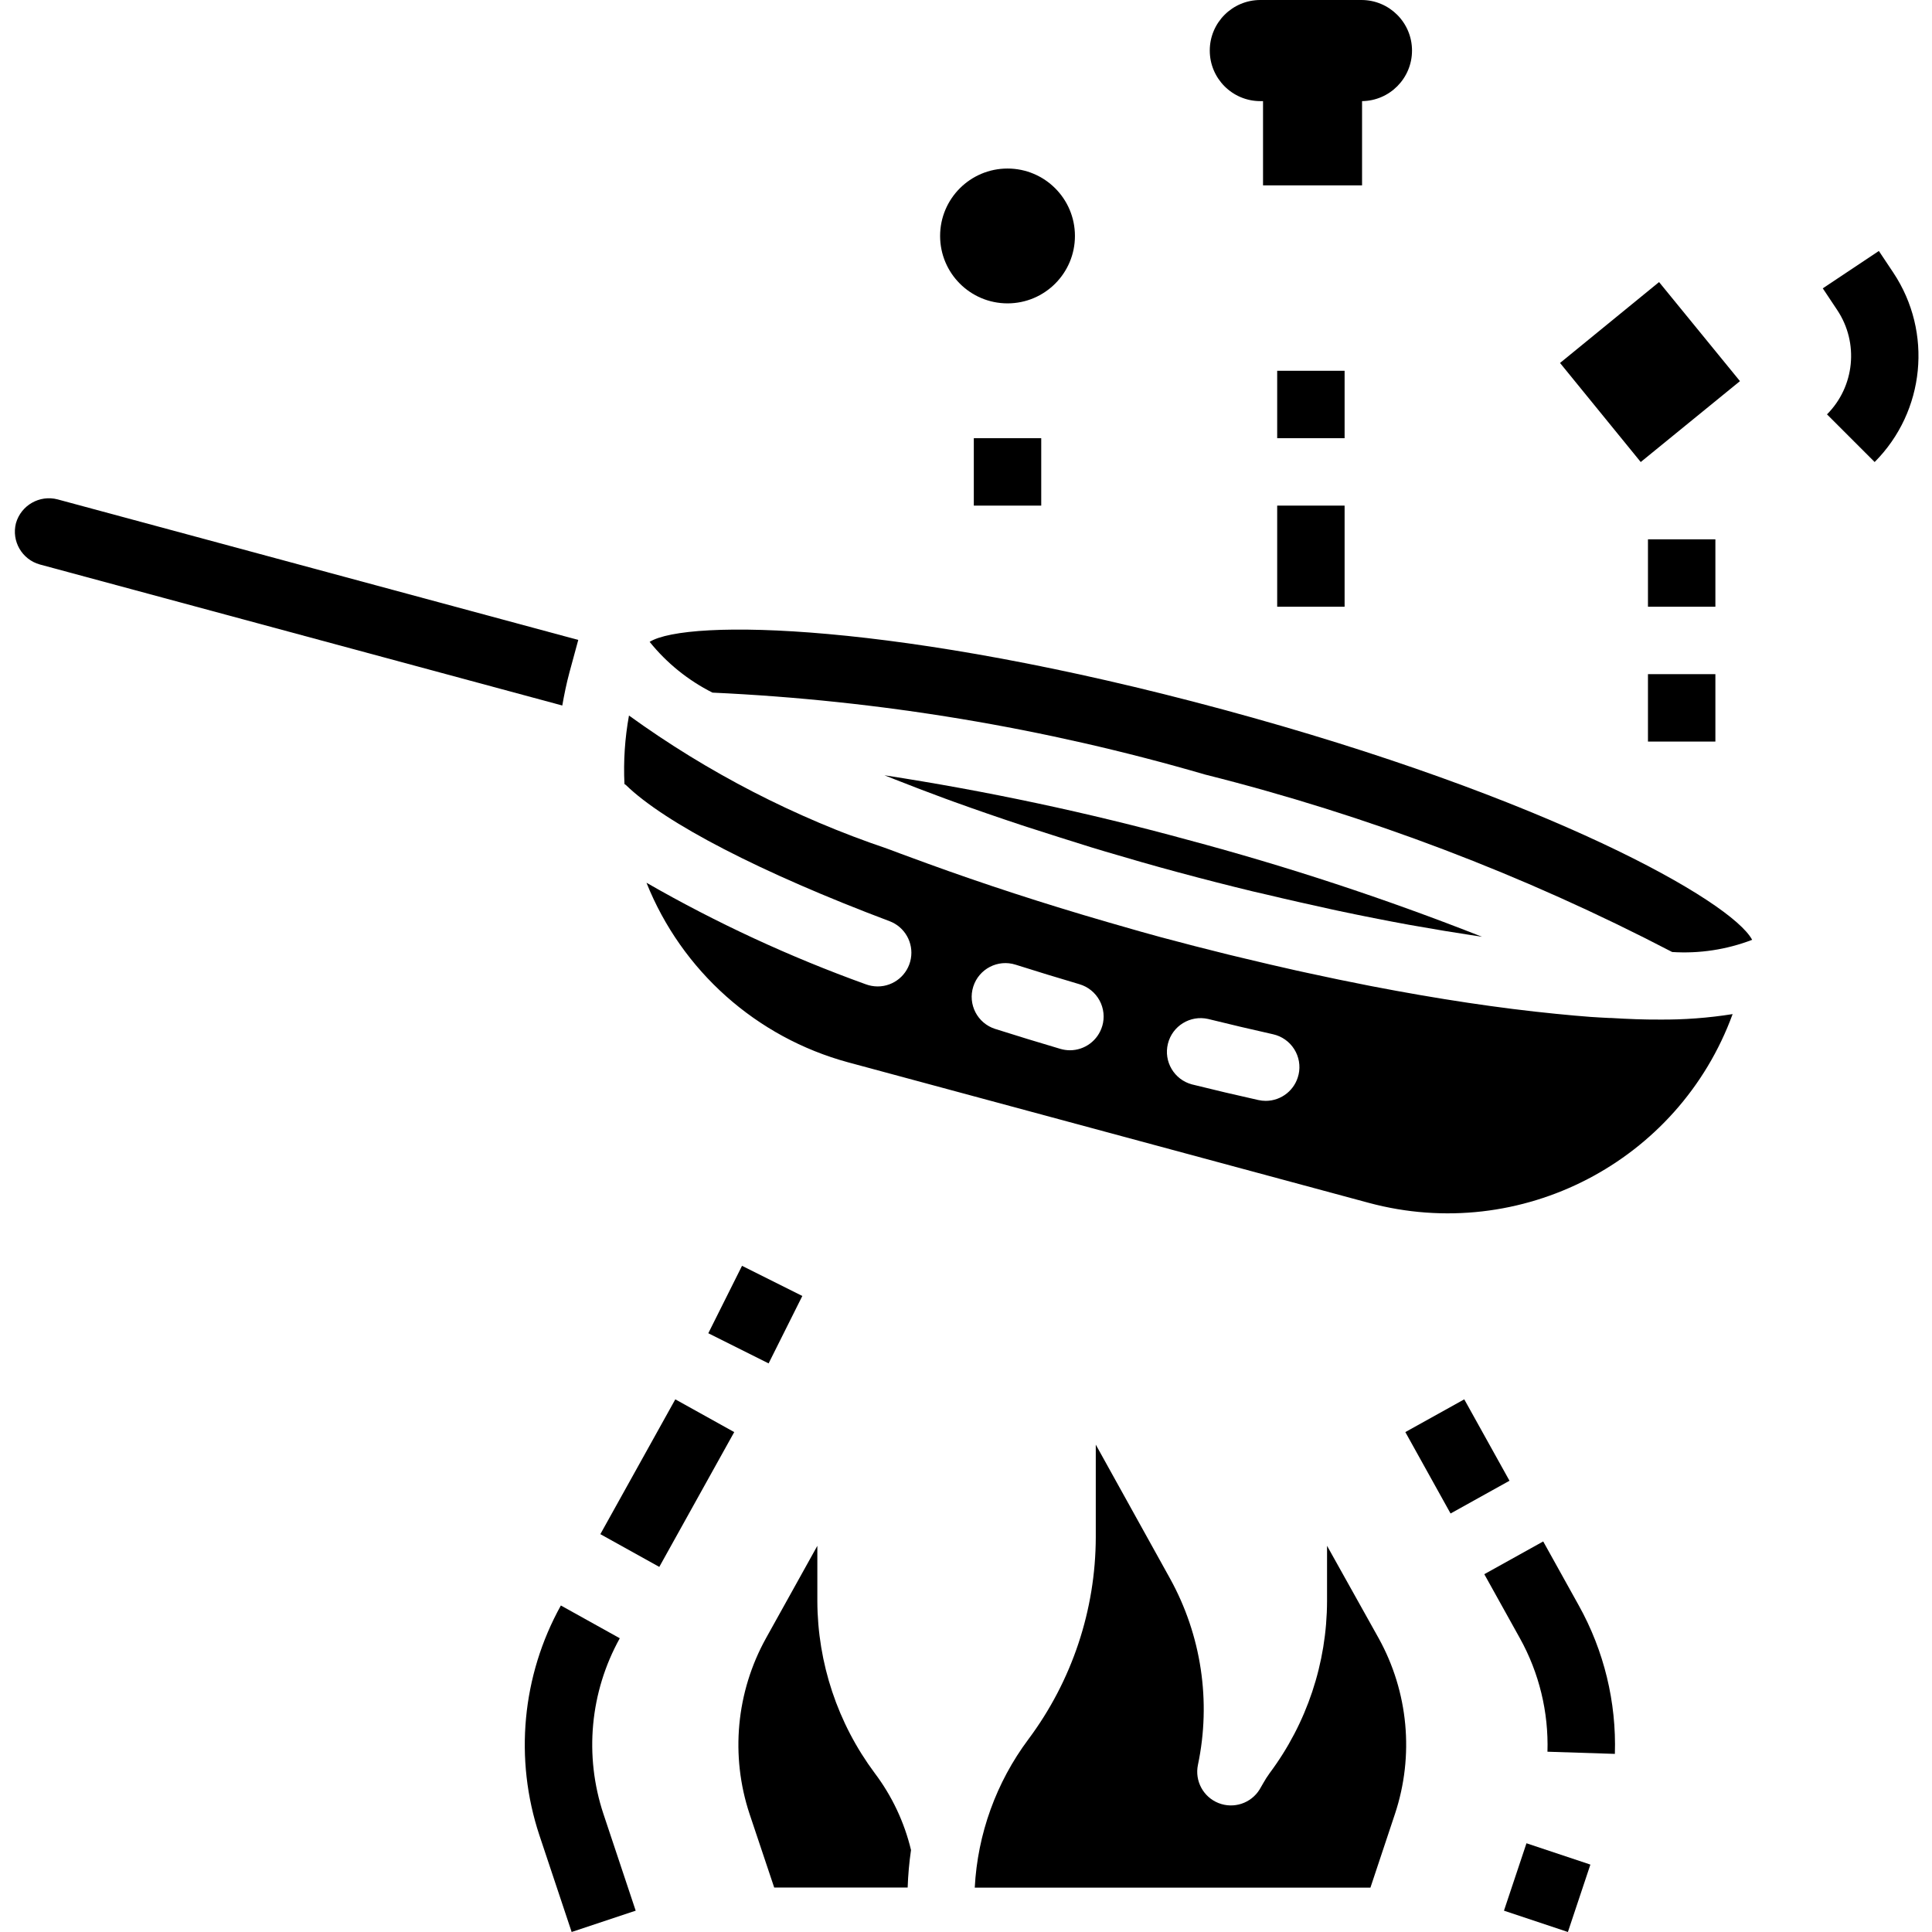
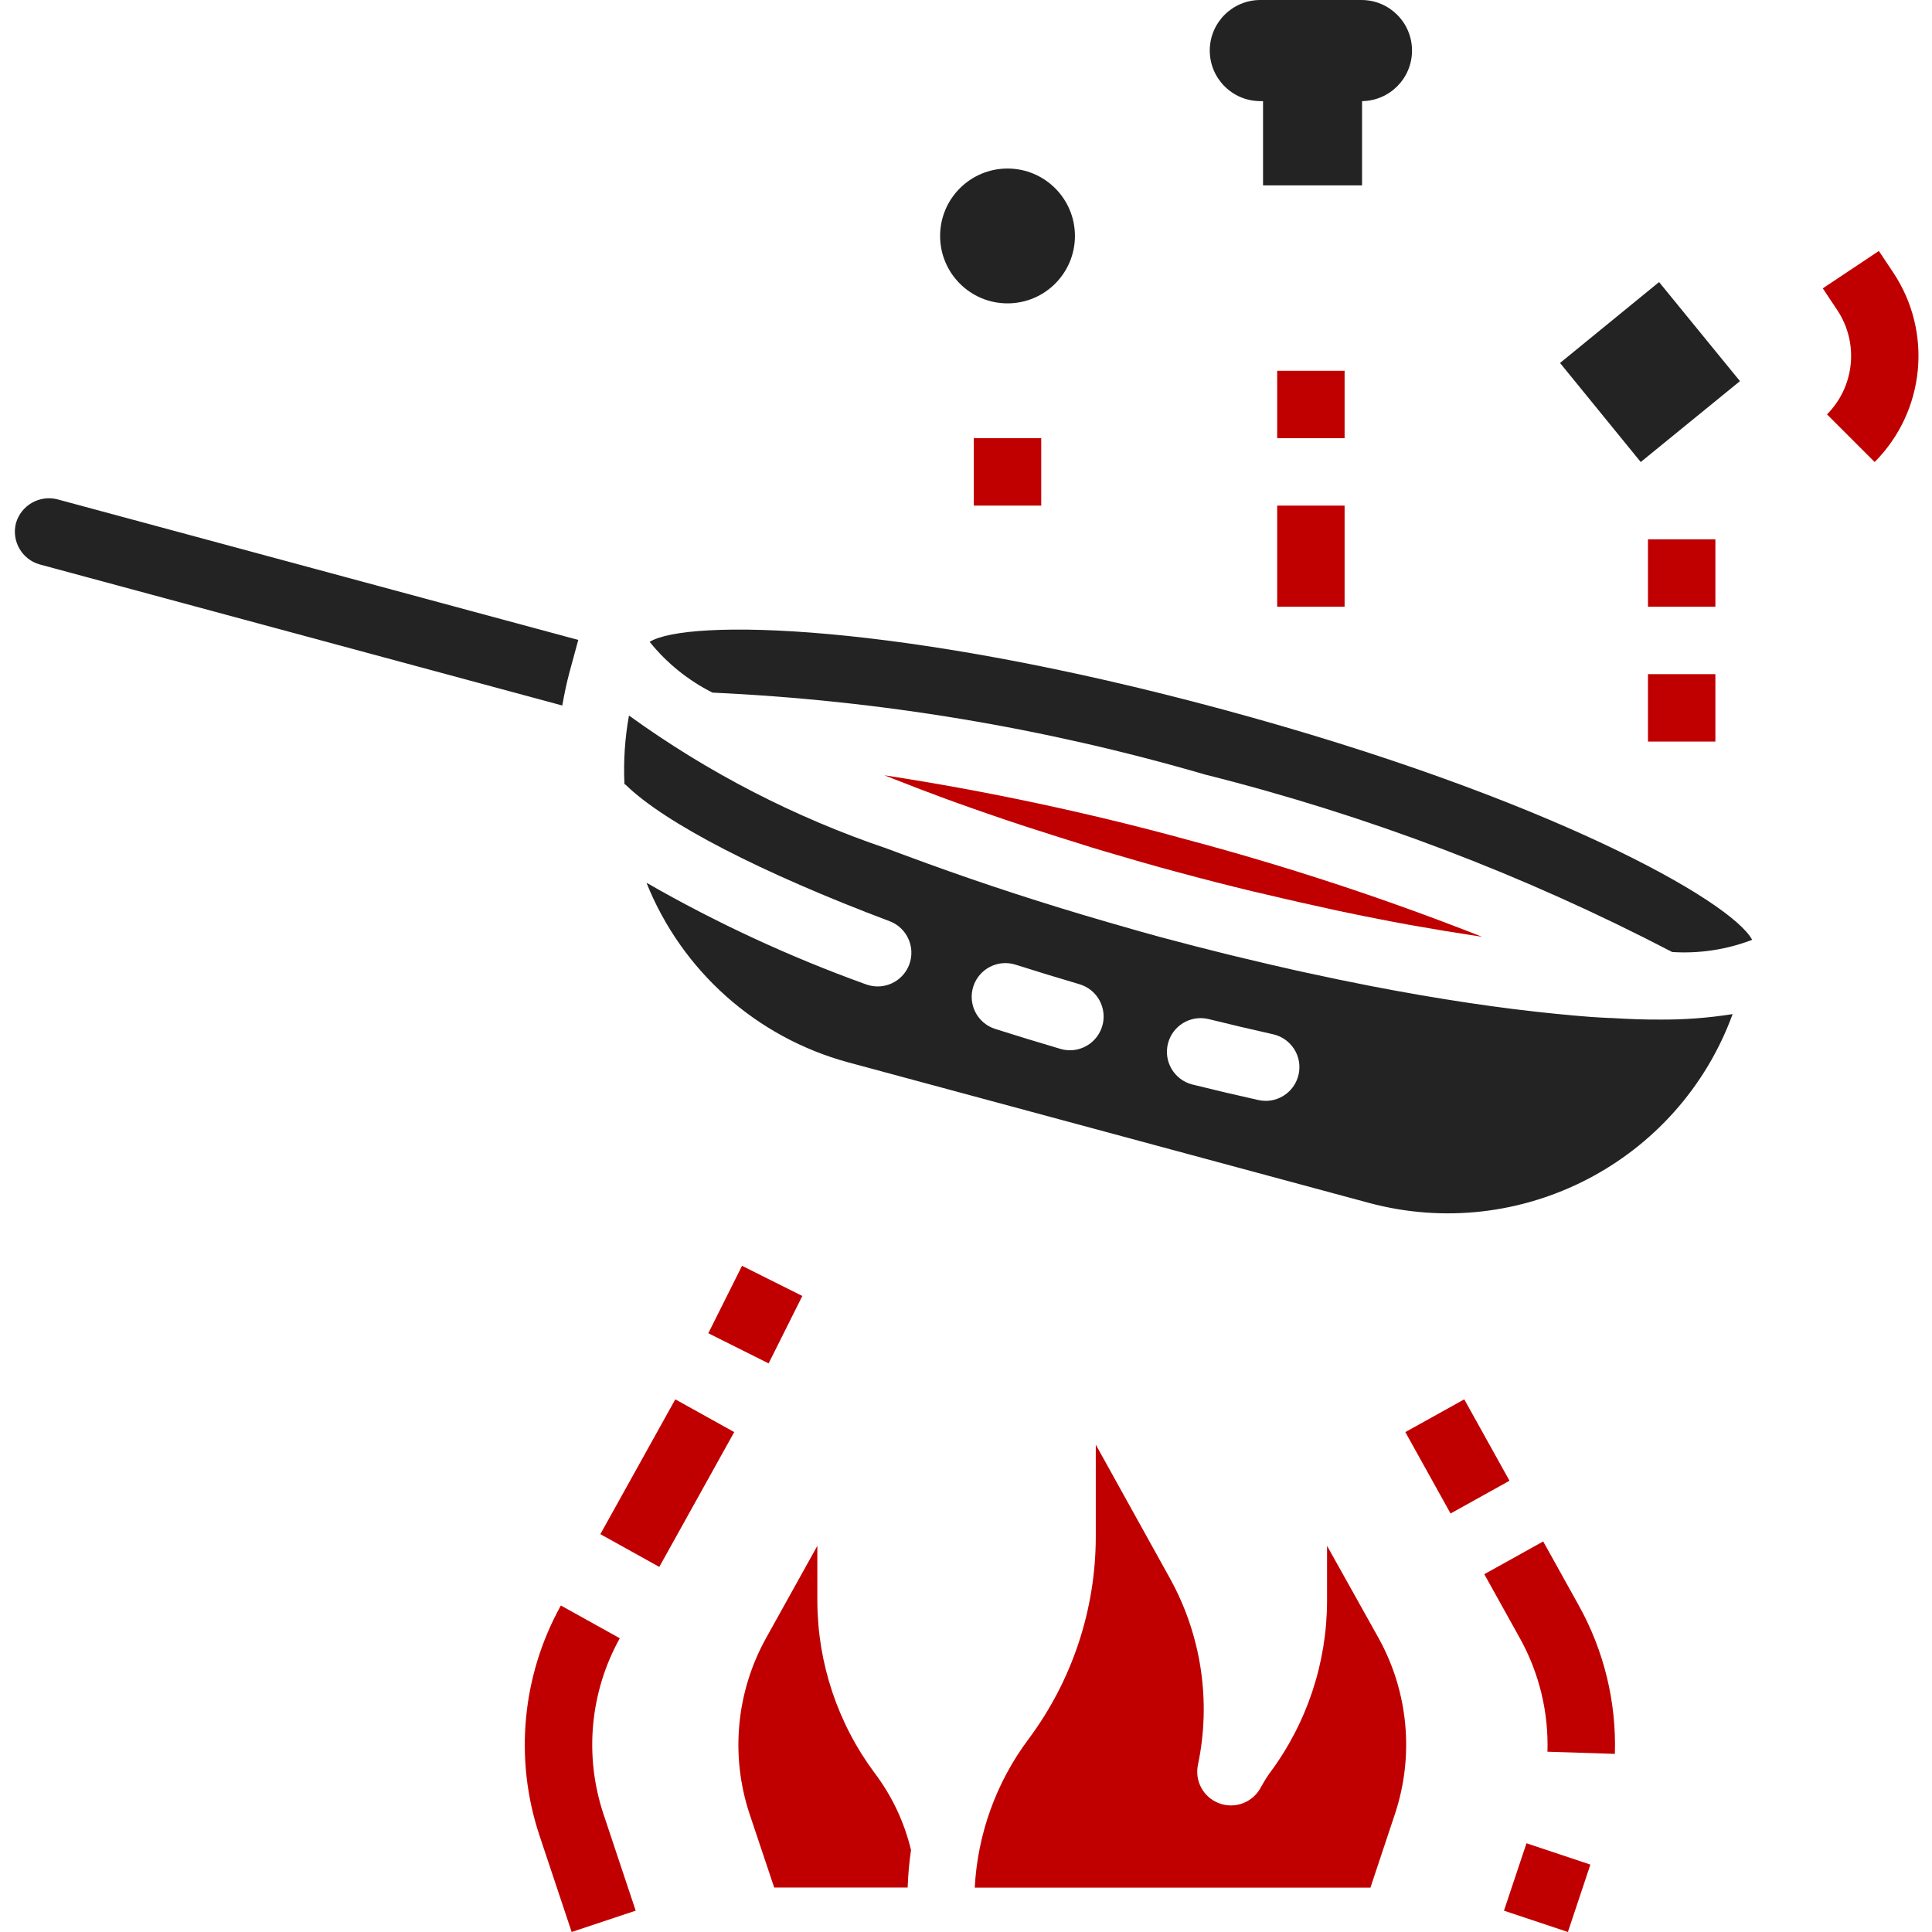
<svg xmlns="http://www.w3.org/2000/svg" height="458pt" viewBox="-3 0 458 458.532" width="458pt">
-   <path d="m.52 124.168c-1.094 4.266 1.422 8.617 5.664 9.801l124 33.473c.465-2.617.992-5.234 1.695-7.84l2.098-7.723-123.578-33.359c-4.281-1.113-8.664 1.395-9.879 5.648zm0 0" />
-   <path d="m206.641 184c.848.344 1.727.688 2.59 1.023 3.793 1.496 7.656 2.984 11.672 4.457l2.199.801c5.195 1.875 10.547 3.727 16.059 5.551l1.43.465c4.938 1.598 10 3.199 15.137 4.801 1.129.336 2.234.68 3.375 1.016 5.723 1.703 11.512 3.367 17.395 4.949 5.879 1.586 11.719 3.074 17.504 4.48l3.473.801c5.215 1.25 10.398 2.398 15.477 3.52l1.418.305c5.684 1.207 11.258 2.309 16.719 3.305l2.211.383c4.254.762 8.383 1.434 12.445 2.055l2.723.418c-22.836-9.004-46.168-16.688-69.883-23.016-23.668-6.473-47.688-11.582-71.941-15.312zm0 0" />
-   <path d="m165.832 164.383c39.609 1.824 78.859 8.355 116.926 19.449 38.469 9.656 75.668 23.789 110.84 42.113 6.465.418 12.941-.57 18.984-2.891-4.895-9.191-48.414-33.797-125.598-54.664-77.184-20.863-127.203-21.535-136.066-16.055 4.055 5.035 9.141 9.141 14.914 12.047zm0 0" />
-   <path d="m379.062 241.602h-.422c-1.457-.082-2.848-.137-4.371-.25-2.52-.176-5.184-.441-7.832-.695l-.414-.039c-13.266-1.305-28-3.52-43.672-6.547-.32-.062-.641-.133-.969-.191-4.609-.898-9.281-1.867-14.016-2.902l-2.848-.617c-4.191-.938-8.422-1.922-12.688-2.953-1.219-.285-2.402-.566-3.633-.871-5.254-1.297-10.543-2.656-15.871-4.086-2.137-.578-6.688-1.832-12.801-3.625-14.992-4.344-29.359-9.031-42.734-13.902-2.059-.75-4.129-1.508-6.211-2.281l-3.352-1.25c-21.875-7.395-42.508-18.039-61.215-31.574-.973 5.363-1.336 10.82-1.074 16.262.098.09.227.113.312.203 9.312 9.078 32.137 20.863 62.602 32.344 3.617 1.359 5.746 5.113 5.055 8.918-.691 3.805-4.004 6.57-7.871 6.57-.965-.004-1.922-.176-2.824-.512-18.023-6.492-35.438-14.555-52.047-24.098 8.371 20.926 26.086 36.707 47.84 42.617l123.598 33.359c36.043 9.707 73.527-9.742 86.344-44.801-5.77.918-11.609 1.352-17.453 1.297-3.527.023-7.395-.129-11.434-.375zm-120.727 1.91c-1 3.406-4.121 5.75-7.672 5.754-.766-.004-1.523-.117-2.258-.328-5.262-1.555-10.422-3.133-15.48-4.738-4.211-1.34-6.539-5.836-5.199-10.047 1.34-4.211 5.84-6.539 10.047-5.199 4.934 1.566 9.984 3.109 15.145 4.633 2.039.598 3.758 1.984 4.773 3.852s1.25 4.059.645 6.098zm46.598 11.504c-.812 3.652-4.051 6.25-7.789 6.258-.59-.004-1.18-.066-1.754-.195-5.172-1.148-10.426-2.387-15.758-3.711-4.219-1.121-6.762-5.418-5.711-9.656 1.051-4.234 5.305-6.848 9.559-5.871 5.207 1.289 10.352 2.496 15.391 3.625 2.074.461 3.883 1.73 5.02 3.527 1.141 1.797 1.516 3.973 1.043 6.047zm0 0" />
-   <path d="m331.855 12c0-6.629-5.371-12-12-12h-24c-6.629 0-12 5.371-12 12s5.371 12 12 12h.641v20h23.504v-20c6.57-.078 11.855-5.43 11.855-12zm0 0" />
-   <path d="m386.137 109.656-19.152-23.512 23.504-19.199 19.199 23.512zm0 0" />
-   <path d="m235.855 72c-8.836 0-16-7.164-16-16s7.164-16 16-16c8.836 0 16 7.164 16 16s-7.164 16-16 16zm0 0" />
-   <path d="m227.855 104h16v16h-16zm0 0" />
-   <path d="m299.855 88h16v16h-16zm0 0" />
-   <path d="m299.855 120h16v24h-16zm0 0" />
-   <path d="m387.855 128h16v16h-16zm0 0" />
-   <path d="m387.855 160h16v16h-16zm0 0" />
-   <path d="m139.219 364.109 17.789-31.996 13.984 7.773-17.785 31.996zm0 0" />
-   <path d="m124.75 435.566 7.656 22.961 15.199-5.055-7.656-22.961c-4.594-13.828-3.188-28.953 3.883-41.695l-13.984-7.777c-9.25 16.664-11.098 36.441-5.098 54.527zm0 0" />
-   <path d="m174.633 430.52c-4.586-13.824-3.176-28.938 3.879-41.68l12.207-21.961v13.121c.051 14.703 4.816 29.004 13.602 40.801 4.102 5.434 7.043 11.656 8.629 18.277-.43 2.953-.695 5.926-.797 8.906h-31.672zm53.445 17.48c.668-12.734 5.094-24.984 12.723-35.199 10.355-13.863 15.969-30.695 16-48v-21.938l17.598 31.73c7.461 13.477 9.824 29.195 6.648 44.27-.793 3.805 1.262 7.625 4.871 9.062s7.73.074 9.77-3.23l.801-1.391c.48-.867 1.016-1.703 1.598-2.504 8.801-11.785 13.57-26.094 13.602-40.801v-13.129l12.246 21.93c7.062 12.75 8.469 27.871 3.875 41.703l-5.824 17.496zm0 0" />
-   <path d="m330.27 339.883 13.984-7.77 10.738 19.32-13.988 7.773zm0 0" />
-   <path d="m371.438 381.039-8.445-15.199-13.984 7.77 8.449 15.199c4.57 8.223 6.832 17.531 6.543 26.934l16 .516c.383-12.297-2.574-24.469-8.562-35.219zm0 0" />
-   <path d="m353.68 453.469 5.34-15.996 15.168 5.062-5.336 15.996zm0 0" />
-   <path d="m164.84 316.426 8-16 14.312 7.156-8 16zm0 0" />
-   <path d="m441.656 109.656c11.965-12.016 13.824-30.793 4.445-44.922l-3.445-5.168-13.312 8.867 3.449 5.184c5.16 7.777 4.137 18.113-2.449 24.727zm0 0" />
+   <path fill="#232323" d="m.52 124.168c-1.094 4.266 1.422 8.617 5.664 9.801l124 33.473c.465-2.617.992-5.234 1.695-7.84l2.098-7.723-123.578-33.359c-4.281-1.113-8.664 1.395-9.879 5.648zm0 0" />
+   <path fill="#c00000" d="m206.641 184c.848.344 1.727.688 2.59 1.023 3.793 1.496 7.656 2.984 11.672 4.457l2.199.801c5.195 1.875 10.547 3.727 16.059 5.551l1.43.465c4.938 1.598 10 3.199 15.137 4.801 1.129.336 2.234.68 3.375 1.016 5.723 1.703 11.512 3.367 17.395 4.949 5.879 1.586 11.719 3.074 17.504 4.48l3.473.801c5.215 1.25 10.398 2.398 15.477 3.52l1.418.305c5.684 1.207 11.258 2.309 16.719 3.305l2.211.383c4.254.762 8.383 1.434 12.445 2.055l2.723.418c-22.836-9.004-46.168-16.688-69.883-23.016-23.668-6.473-47.688-11.582-71.941-15.312zm0 0" />
+   <path fill="#232323" d="m165.832 164.383c39.609 1.824 78.859 8.355 116.926 19.449 38.469 9.656 75.668 23.789 110.84 42.113 6.465.418 12.941-.57 18.984-2.891-4.895-9.191-48.414-33.797-125.598-54.664-77.184-20.863-127.203-21.535-136.066-16.055 4.055 5.035 9.141 9.141 14.914 12.047zm0 0" />
+   <path fill="#232323" d="m379.062 241.602h-.422c-1.457-.082-2.848-.137-4.371-.25-2.52-.176-5.184-.441-7.832-.695l-.414-.039c-13.266-1.305-28-3.52-43.672-6.547-.32-.062-.641-.133-.969-.191-4.609-.898-9.281-1.867-14.016-2.902l-2.848-.617c-4.191-.938-8.422-1.922-12.688-2.953-1.219-.285-2.402-.566-3.633-.871-5.254-1.297-10.543-2.656-15.871-4.086-2.137-.578-6.688-1.832-12.801-3.625-14.992-4.344-29.359-9.031-42.734-13.902-2.059-.75-4.129-1.508-6.211-2.281l-3.352-1.25c-21.875-7.395-42.508-18.039-61.215-31.574-.973 5.363-1.336 10.82-1.074 16.262.098.09.227.113.312.203 9.312 9.078 32.137 20.863 62.602 32.344 3.617 1.359 5.746 5.113 5.055 8.918-.691 3.805-4.004 6.57-7.871 6.57-.965-.004-1.922-.176-2.824-.512-18.023-6.492-35.438-14.555-52.047-24.098 8.371 20.926 26.086 36.707 47.84 42.617l123.598 33.359c36.043 9.707 73.527-9.742 86.344-44.801-5.77.918-11.609 1.352-17.453 1.297-3.527.023-7.395-.129-11.434-.375zm-120.727 1.91c-1 3.406-4.121 5.75-7.672 5.754-.766-.004-1.523-.117-2.258-.328-5.262-1.555-10.422-3.133-15.48-4.738-4.211-1.34-6.539-5.836-5.199-10.047 1.34-4.211 5.84-6.539 10.047-5.199 4.934 1.566 9.984 3.109 15.145 4.633 2.039.598 3.758 1.984 4.773 3.852s1.25 4.059.645 6.098zm46.598 11.504c-.812 3.652-4.051 6.25-7.789 6.258-.59-.004-1.18-.066-1.754-.195-5.172-1.148-10.426-2.387-15.758-3.711-4.219-1.121-6.762-5.418-5.711-9.656 1.051-4.234 5.305-6.848 9.559-5.871 5.207 1.289 10.352 2.496 15.391 3.625 2.074.461 3.883 1.73 5.02 3.527 1.141 1.797 1.516 3.973 1.043 6.047zm0 0" />
+   <path fill="#232323" d="m331.855 12c0-6.629-5.371-12-12-12h-24c-6.629 0-12 5.371-12 12s5.371 12 12 12h.641v20h23.504v-20c6.57-.078 11.855-5.43 11.855-12zm0 0" />
+   <path fill="#232323" d="m386.137 109.656-19.152-23.512 23.504-19.199 19.199 23.512zm0 0" />
+   <path fill="#232323" d="m235.855 72c-8.836 0-16-7.164-16-16s7.164-16 16-16c8.836 0 16 7.164 16 16s-7.164 16-16 16zm0 0" />
+   <path fill="#c00000" d="m227.855 104h16v16h-16zm0 0" />
+   <path fill="#c00000" d="m299.855 88h16v16h-16zm0 0" />
+   <path fill="#c00000" d="m299.855 120h16v24h-16zm0 0" />
+   <path fill="#c00000" d="m387.855 128h16v16h-16zm0 0" />
+   <path fill="#c00000" d="m387.855 160h16v16h-16zm0 0" />
+   <path fill="#c00000" d="m139.219 364.109 17.789-31.996 13.984 7.773-17.785 31.996zm0 0" />
+   <path fill="#c00000" d="m124.75 435.566 7.656 22.961 15.199-5.055-7.656-22.961c-4.594-13.828-3.188-28.953 3.883-41.695l-13.984-7.777c-9.25 16.664-11.098 36.441-5.098 54.527zm0 0" />
+   <path fill="#c00000" d="m174.633 430.52c-4.586-13.824-3.176-28.938 3.879-41.68l12.207-21.961v13.121c.051 14.703 4.816 29.004 13.602 40.801 4.102 5.434 7.043 11.656 8.629 18.277-.43 2.953-.695 5.926-.797 8.906h-31.672zm53.445 17.48c.668-12.734 5.094-24.984 12.723-35.199 10.355-13.863 15.969-30.695 16-48v-21.938l17.598 31.73c7.461 13.477 9.824 29.195 6.648 44.27-.793 3.805 1.262 7.625 4.871 9.062s7.73.074 9.77-3.23l.801-1.391c.48-.867 1.016-1.703 1.598-2.504 8.801-11.785 13.57-26.094 13.602-40.801v-13.129l12.246 21.93c7.062 12.75 8.469 27.871 3.875 41.703l-5.824 17.496zm0 0" />
+   <path fill="#c00000" d="m330.27 339.883 13.984-7.77 10.738 19.32-13.988 7.773zm0 0" />
+   <path fill="#c00000" d="m371.438 381.039-8.445-15.199-13.984 7.77 8.449 15.199c4.57 8.223 6.832 17.531 6.543 26.934l16 .516c.383-12.297-2.574-24.469-8.562-35.219zm0 0" />
+   <path fill="#c00000" d="m353.68 453.469 5.34-15.996 15.168 5.062-5.336 15.996zm0 0" />
+   <path fill="#c00000" d="m164.84 316.426 8-16 14.312 7.156-8 16zm0 0" />
+   <path fill="#c00000" d="m441.656 109.656c11.965-12.016 13.824-30.793 4.445-44.922l-3.445-5.168-13.312 8.867 3.449 5.184c5.16 7.777 4.137 18.113-2.449 24.727zm0 0" />
</svg>
